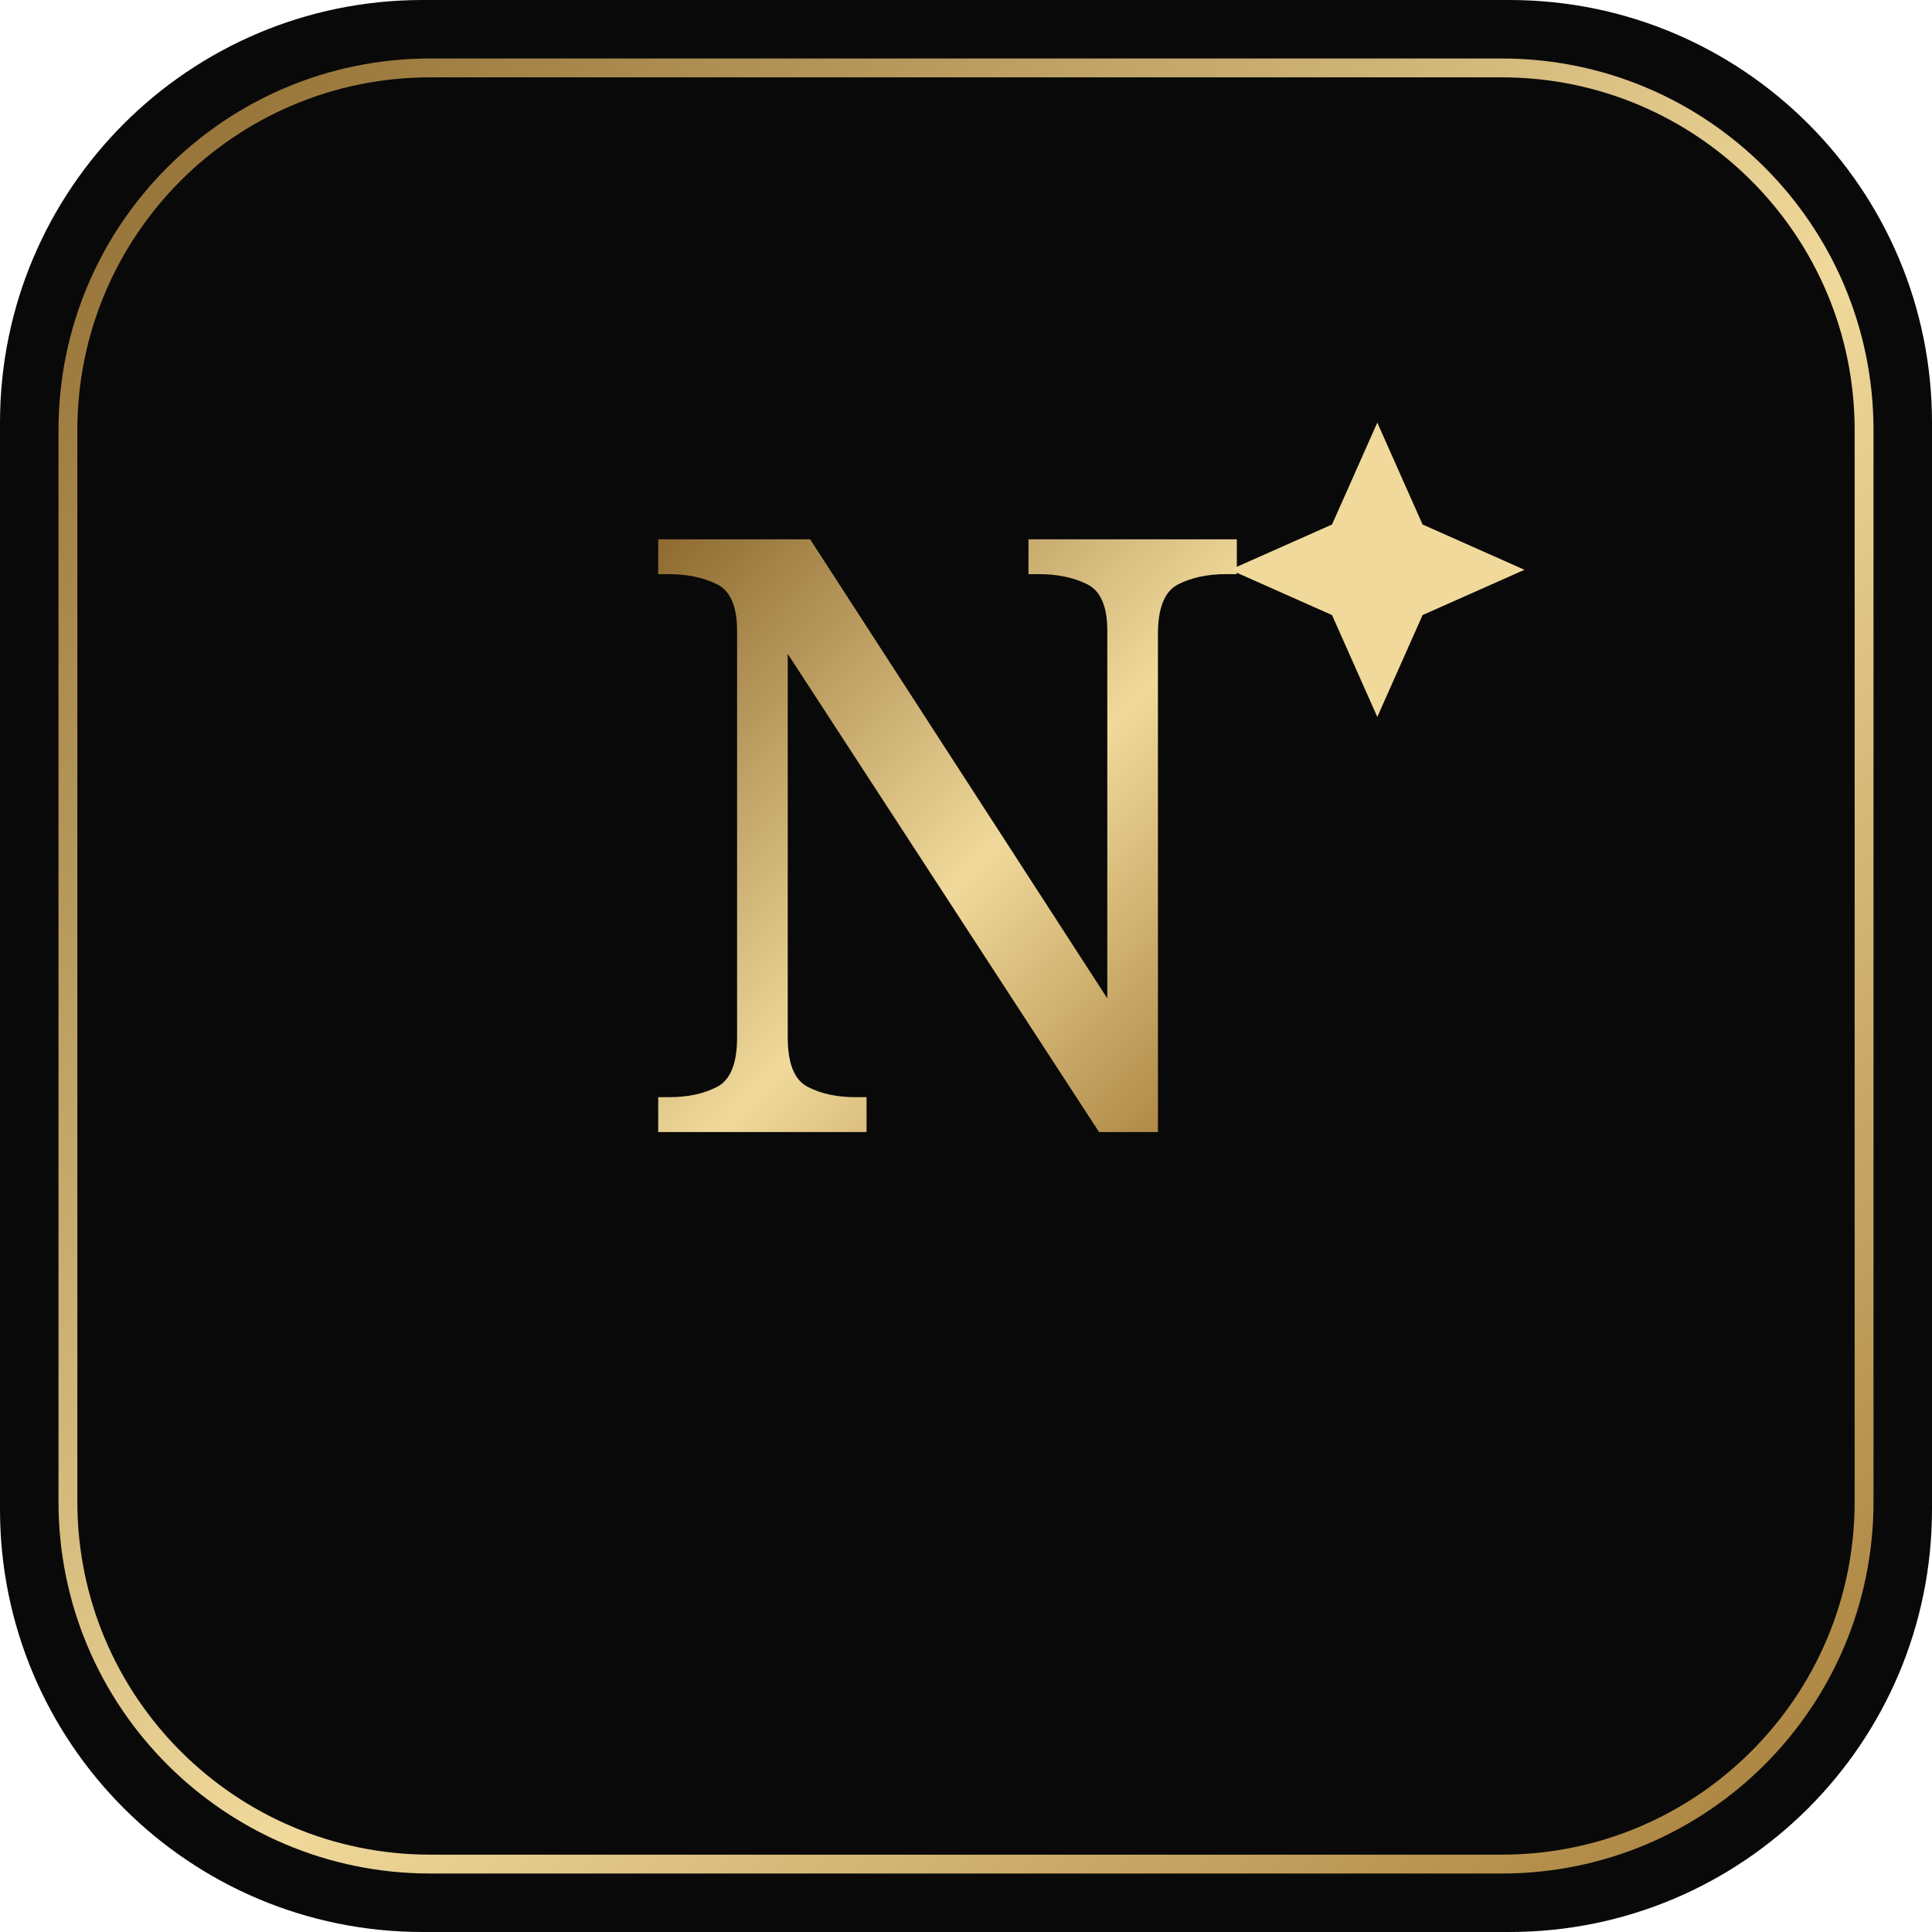
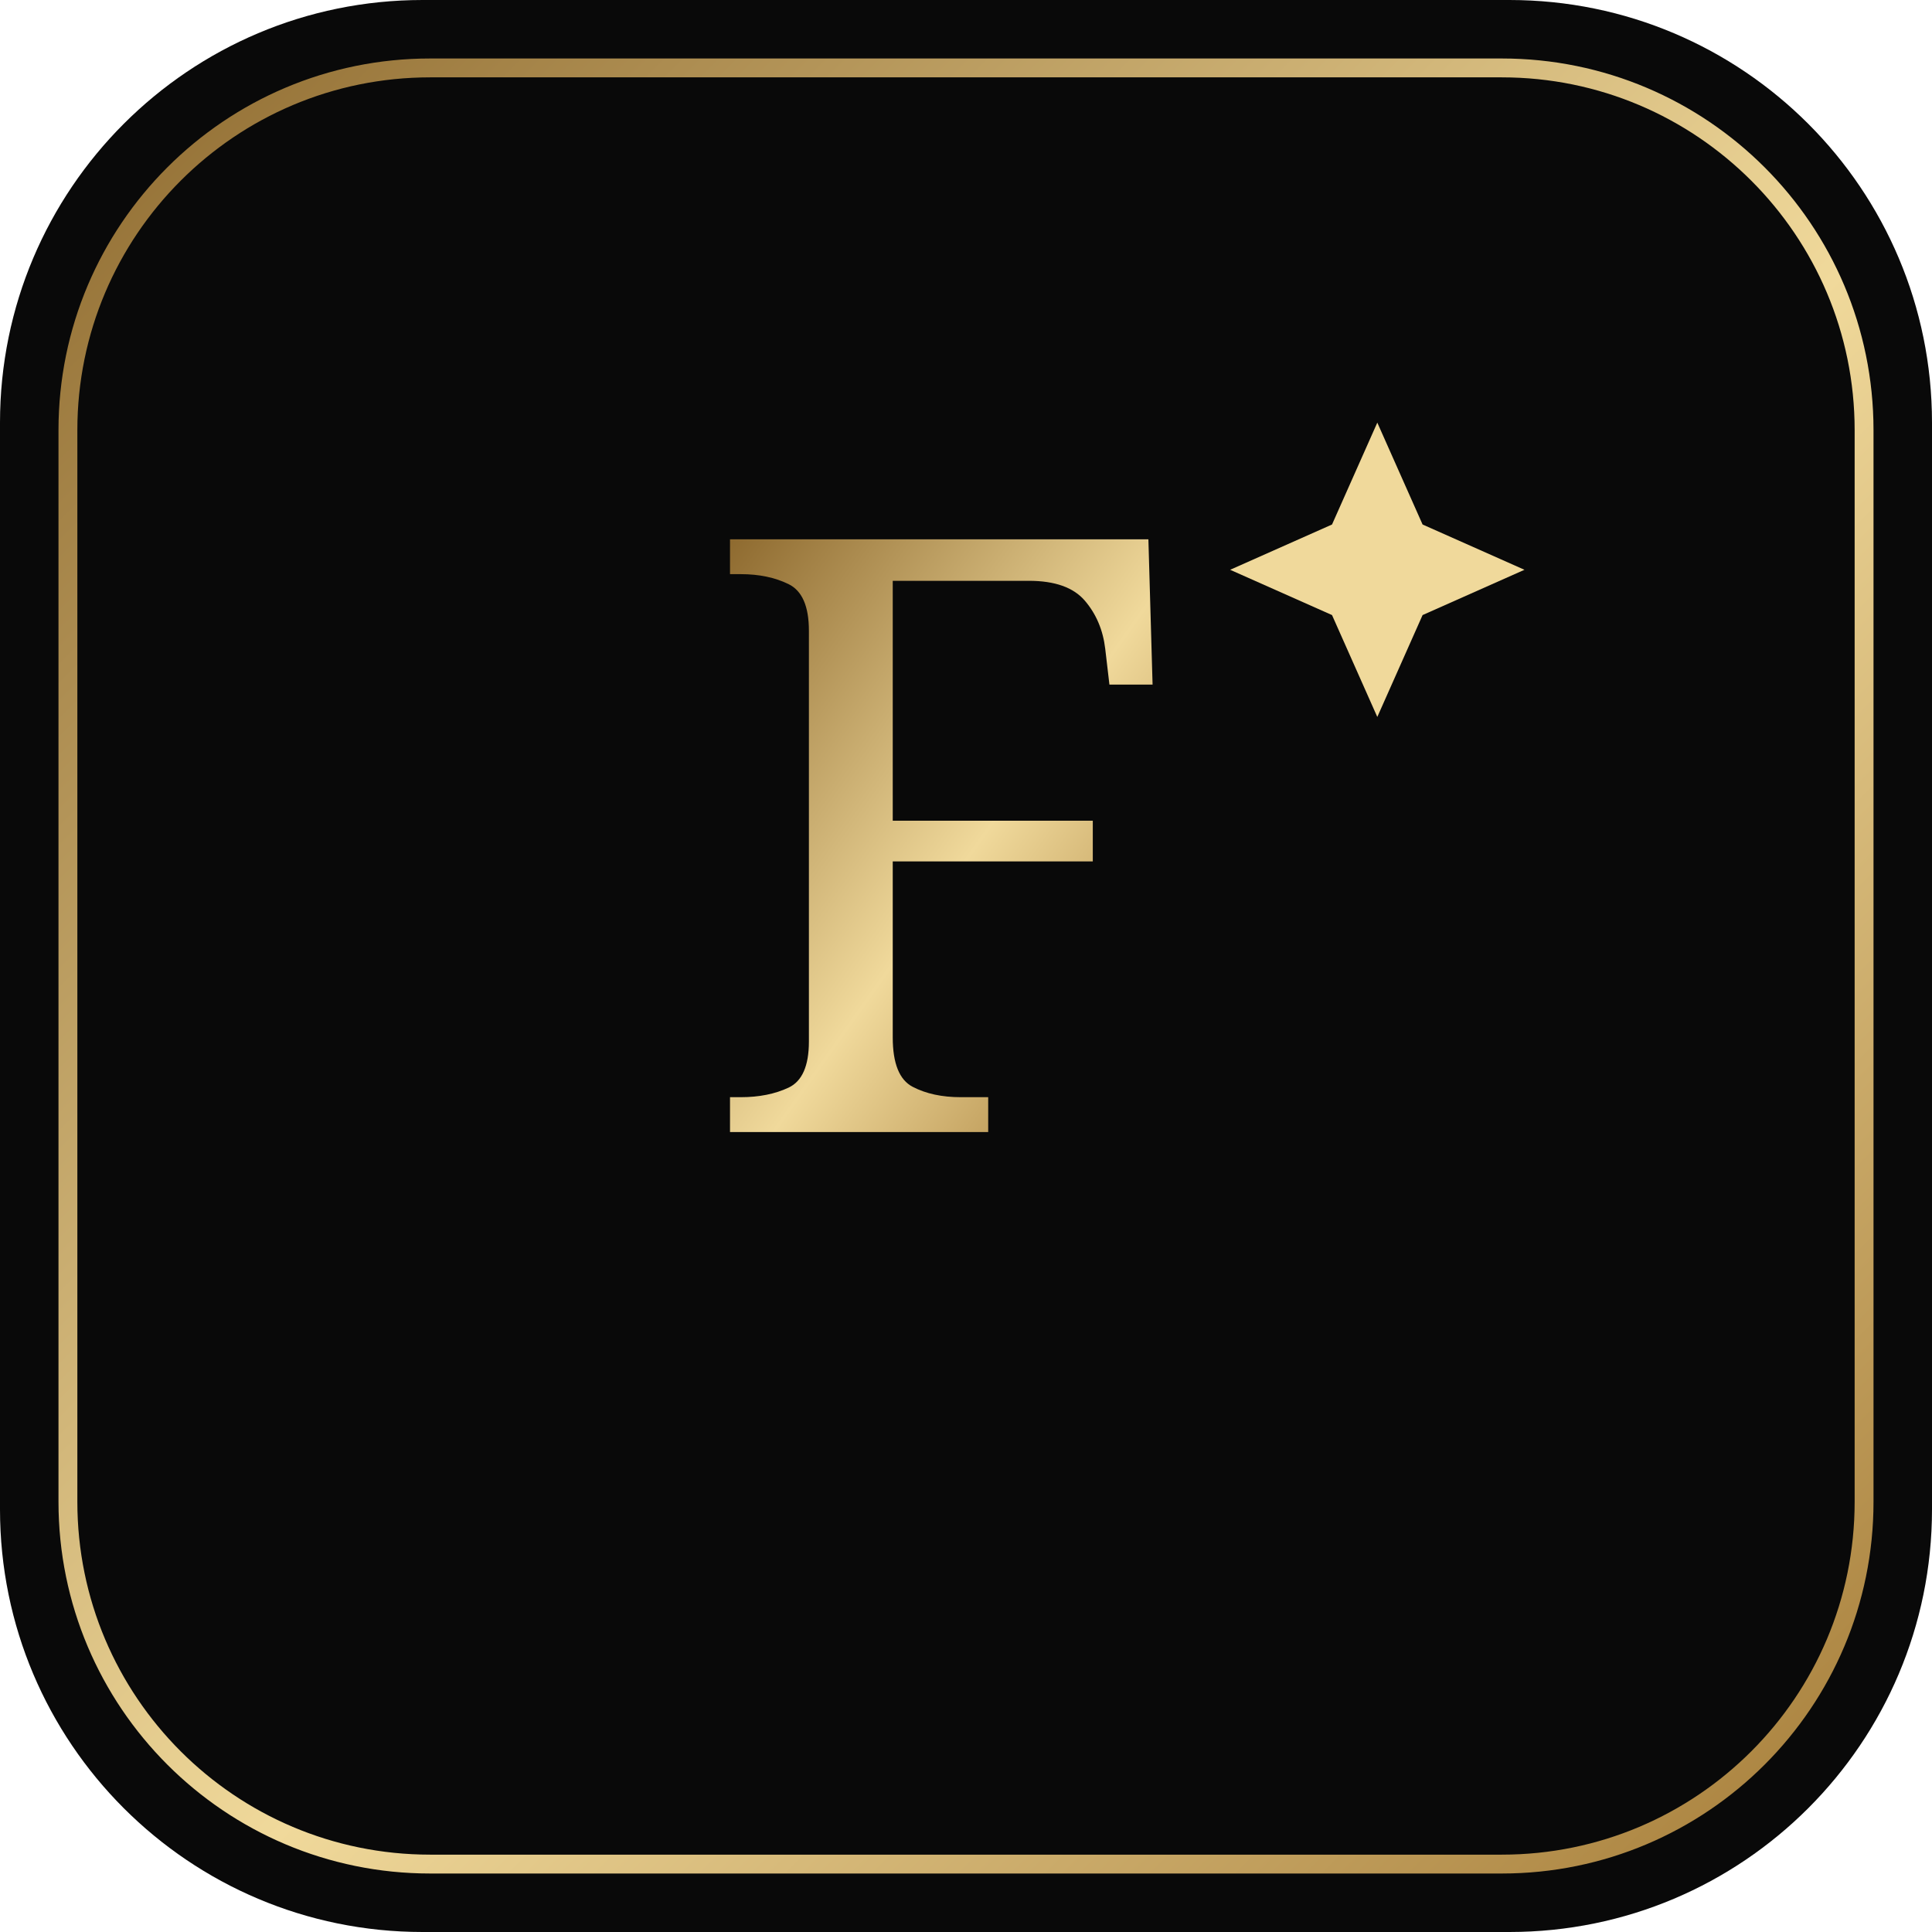
<svg xmlns="http://www.w3.org/2000/svg" viewBox="0 0 512 512">
  <defs>
    <linearGradient id="g" x1="0" y1="0" x2="1" y2="1">
      <stop stop-color="#8e6a2f" />
      <stop offset=".55" stop-color="#f0d99b" />
      <stop offset="1" stop-color="#a47b37" />
    </linearGradient>
  </defs>
  <rect width="512" height="512" rx="112" fill="#090909" />
  <rect x="18" y="18" width="476" height="476" rx="96" fill="none" stroke="url(#g)" stroke-width="5" />
-   <text x="250" y="300" text-anchor="middle" font-family="Georgia,serif" font-size="220" fill="url(#g)">N</text>
+   <text x="250" y="300" text-anchor="middle" font-family="Georgia,serif" font-size="220" fill="url(#g)">F</text>
  <path d="M365 112l12 27 27 12-27 12-12 27-12-27-27-12 27-12z" fill="#f0d99b" />
</svg>
